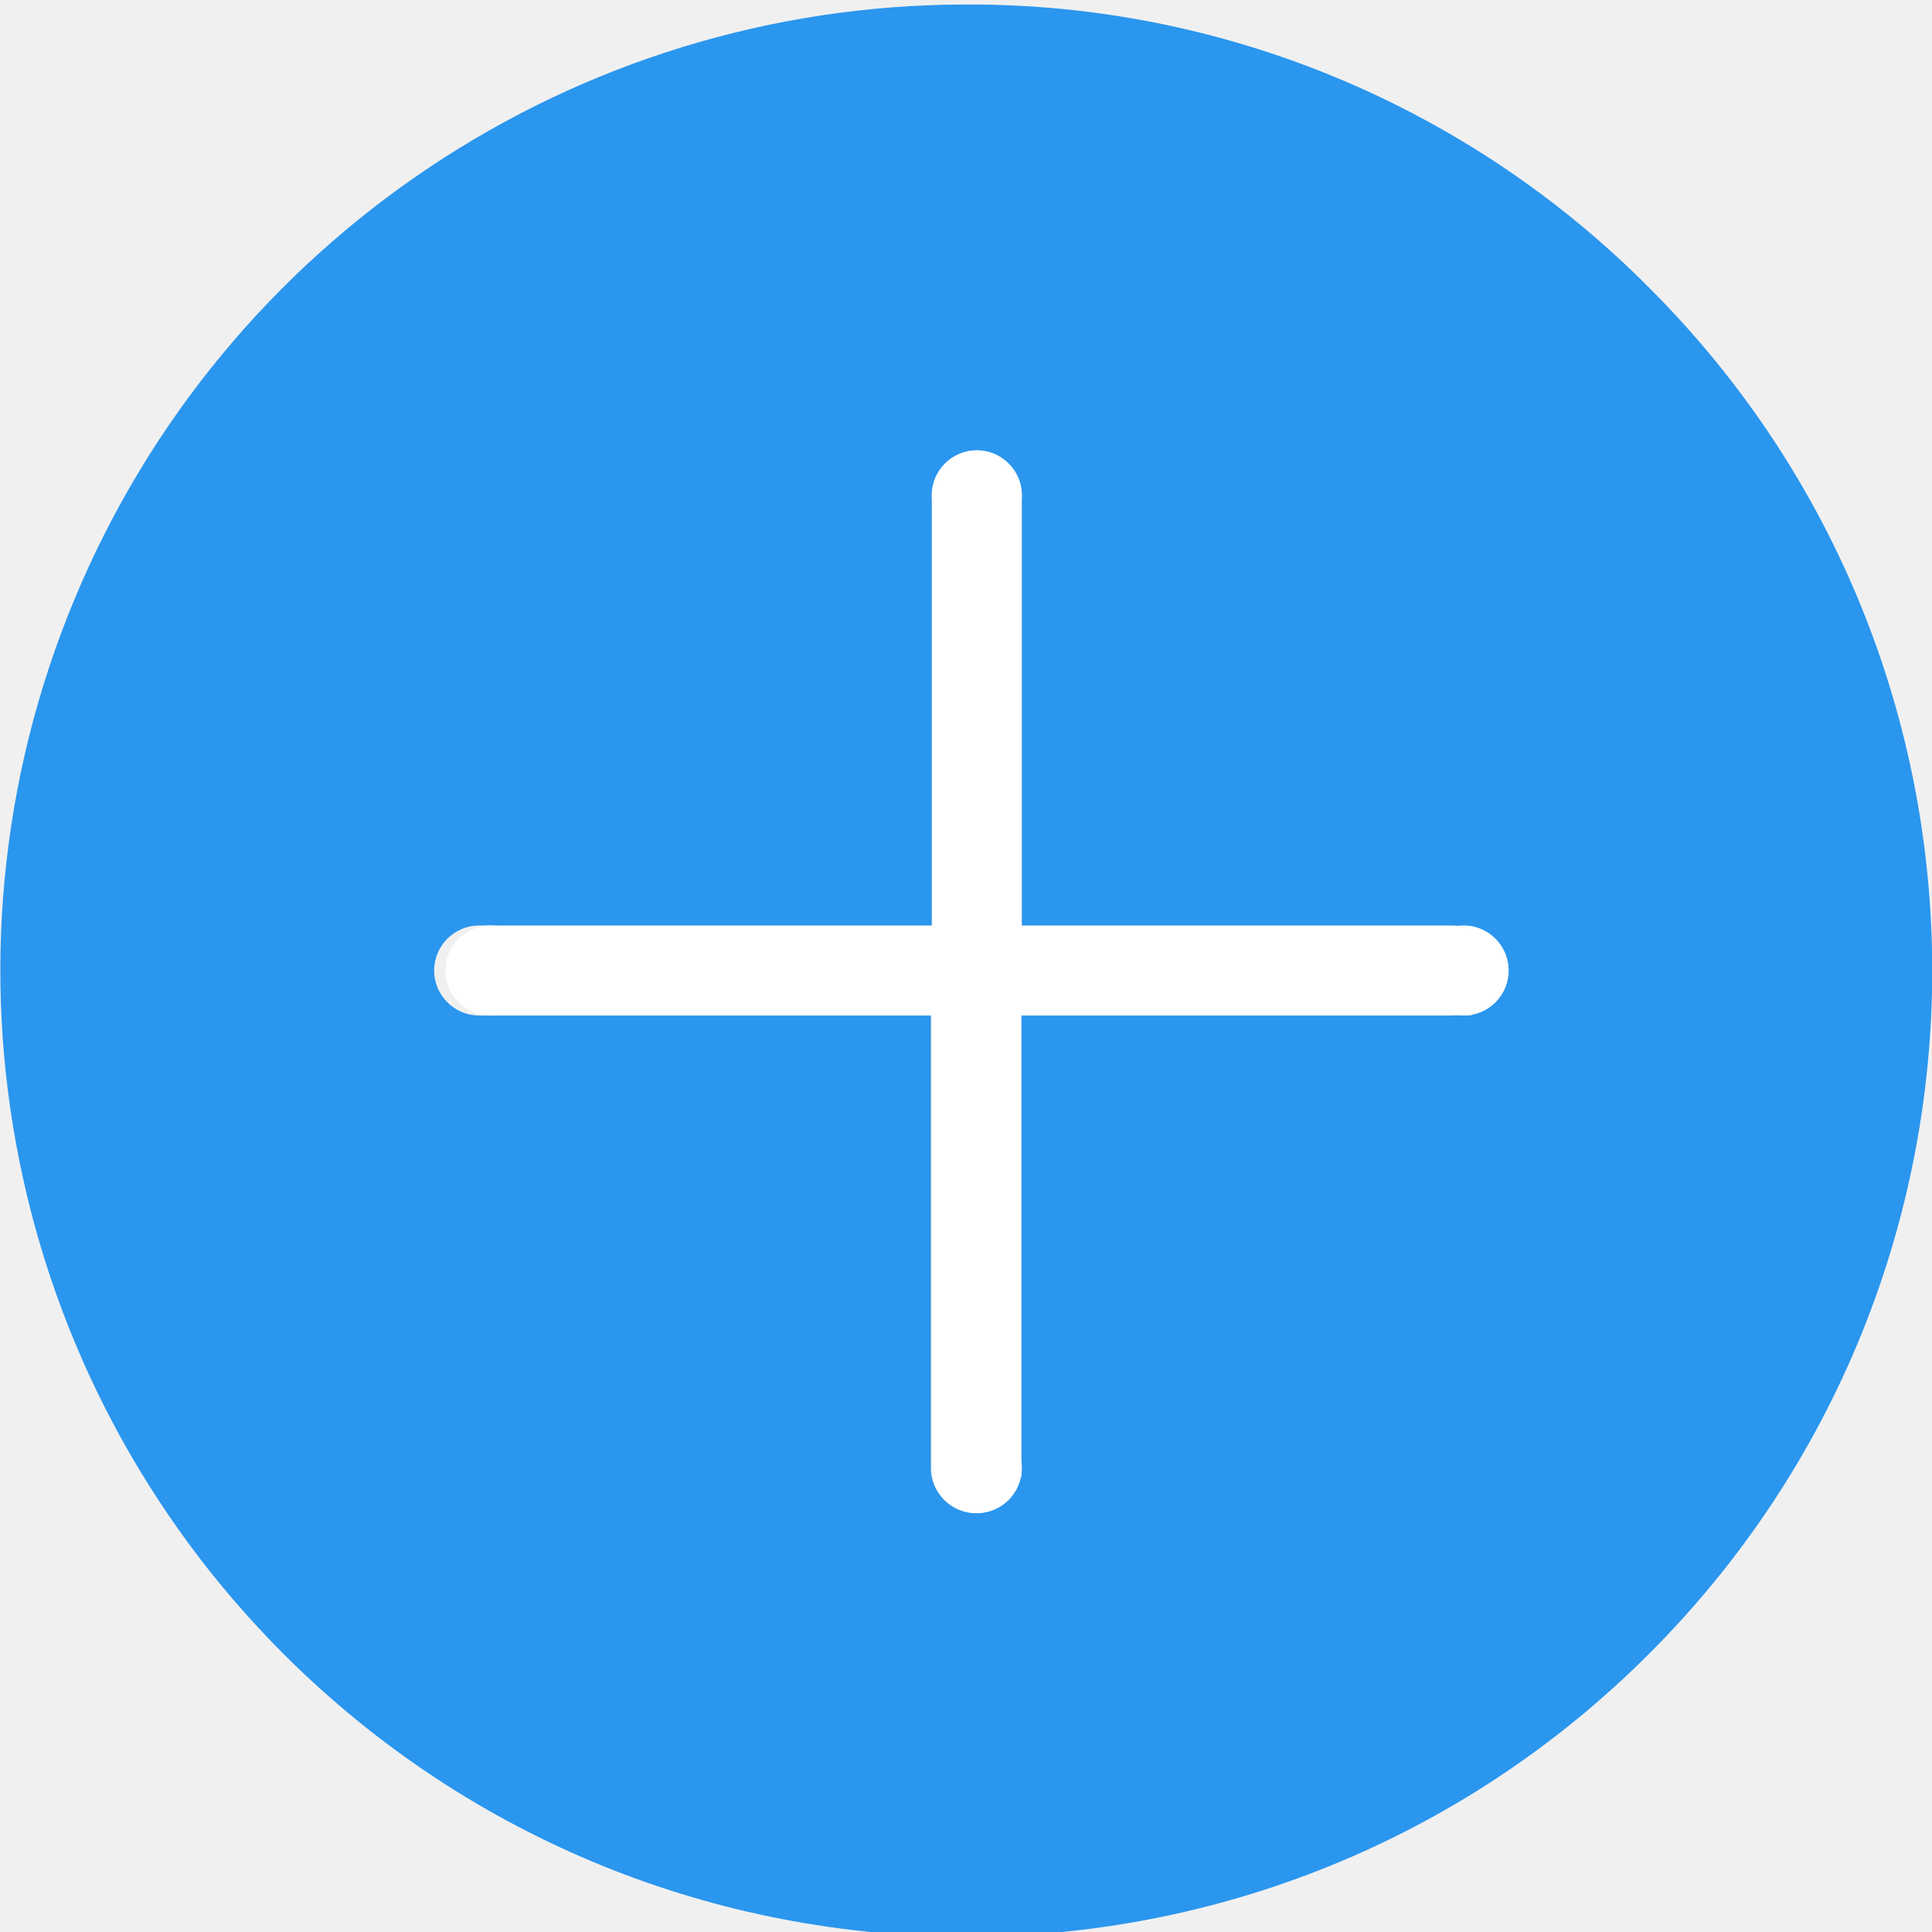
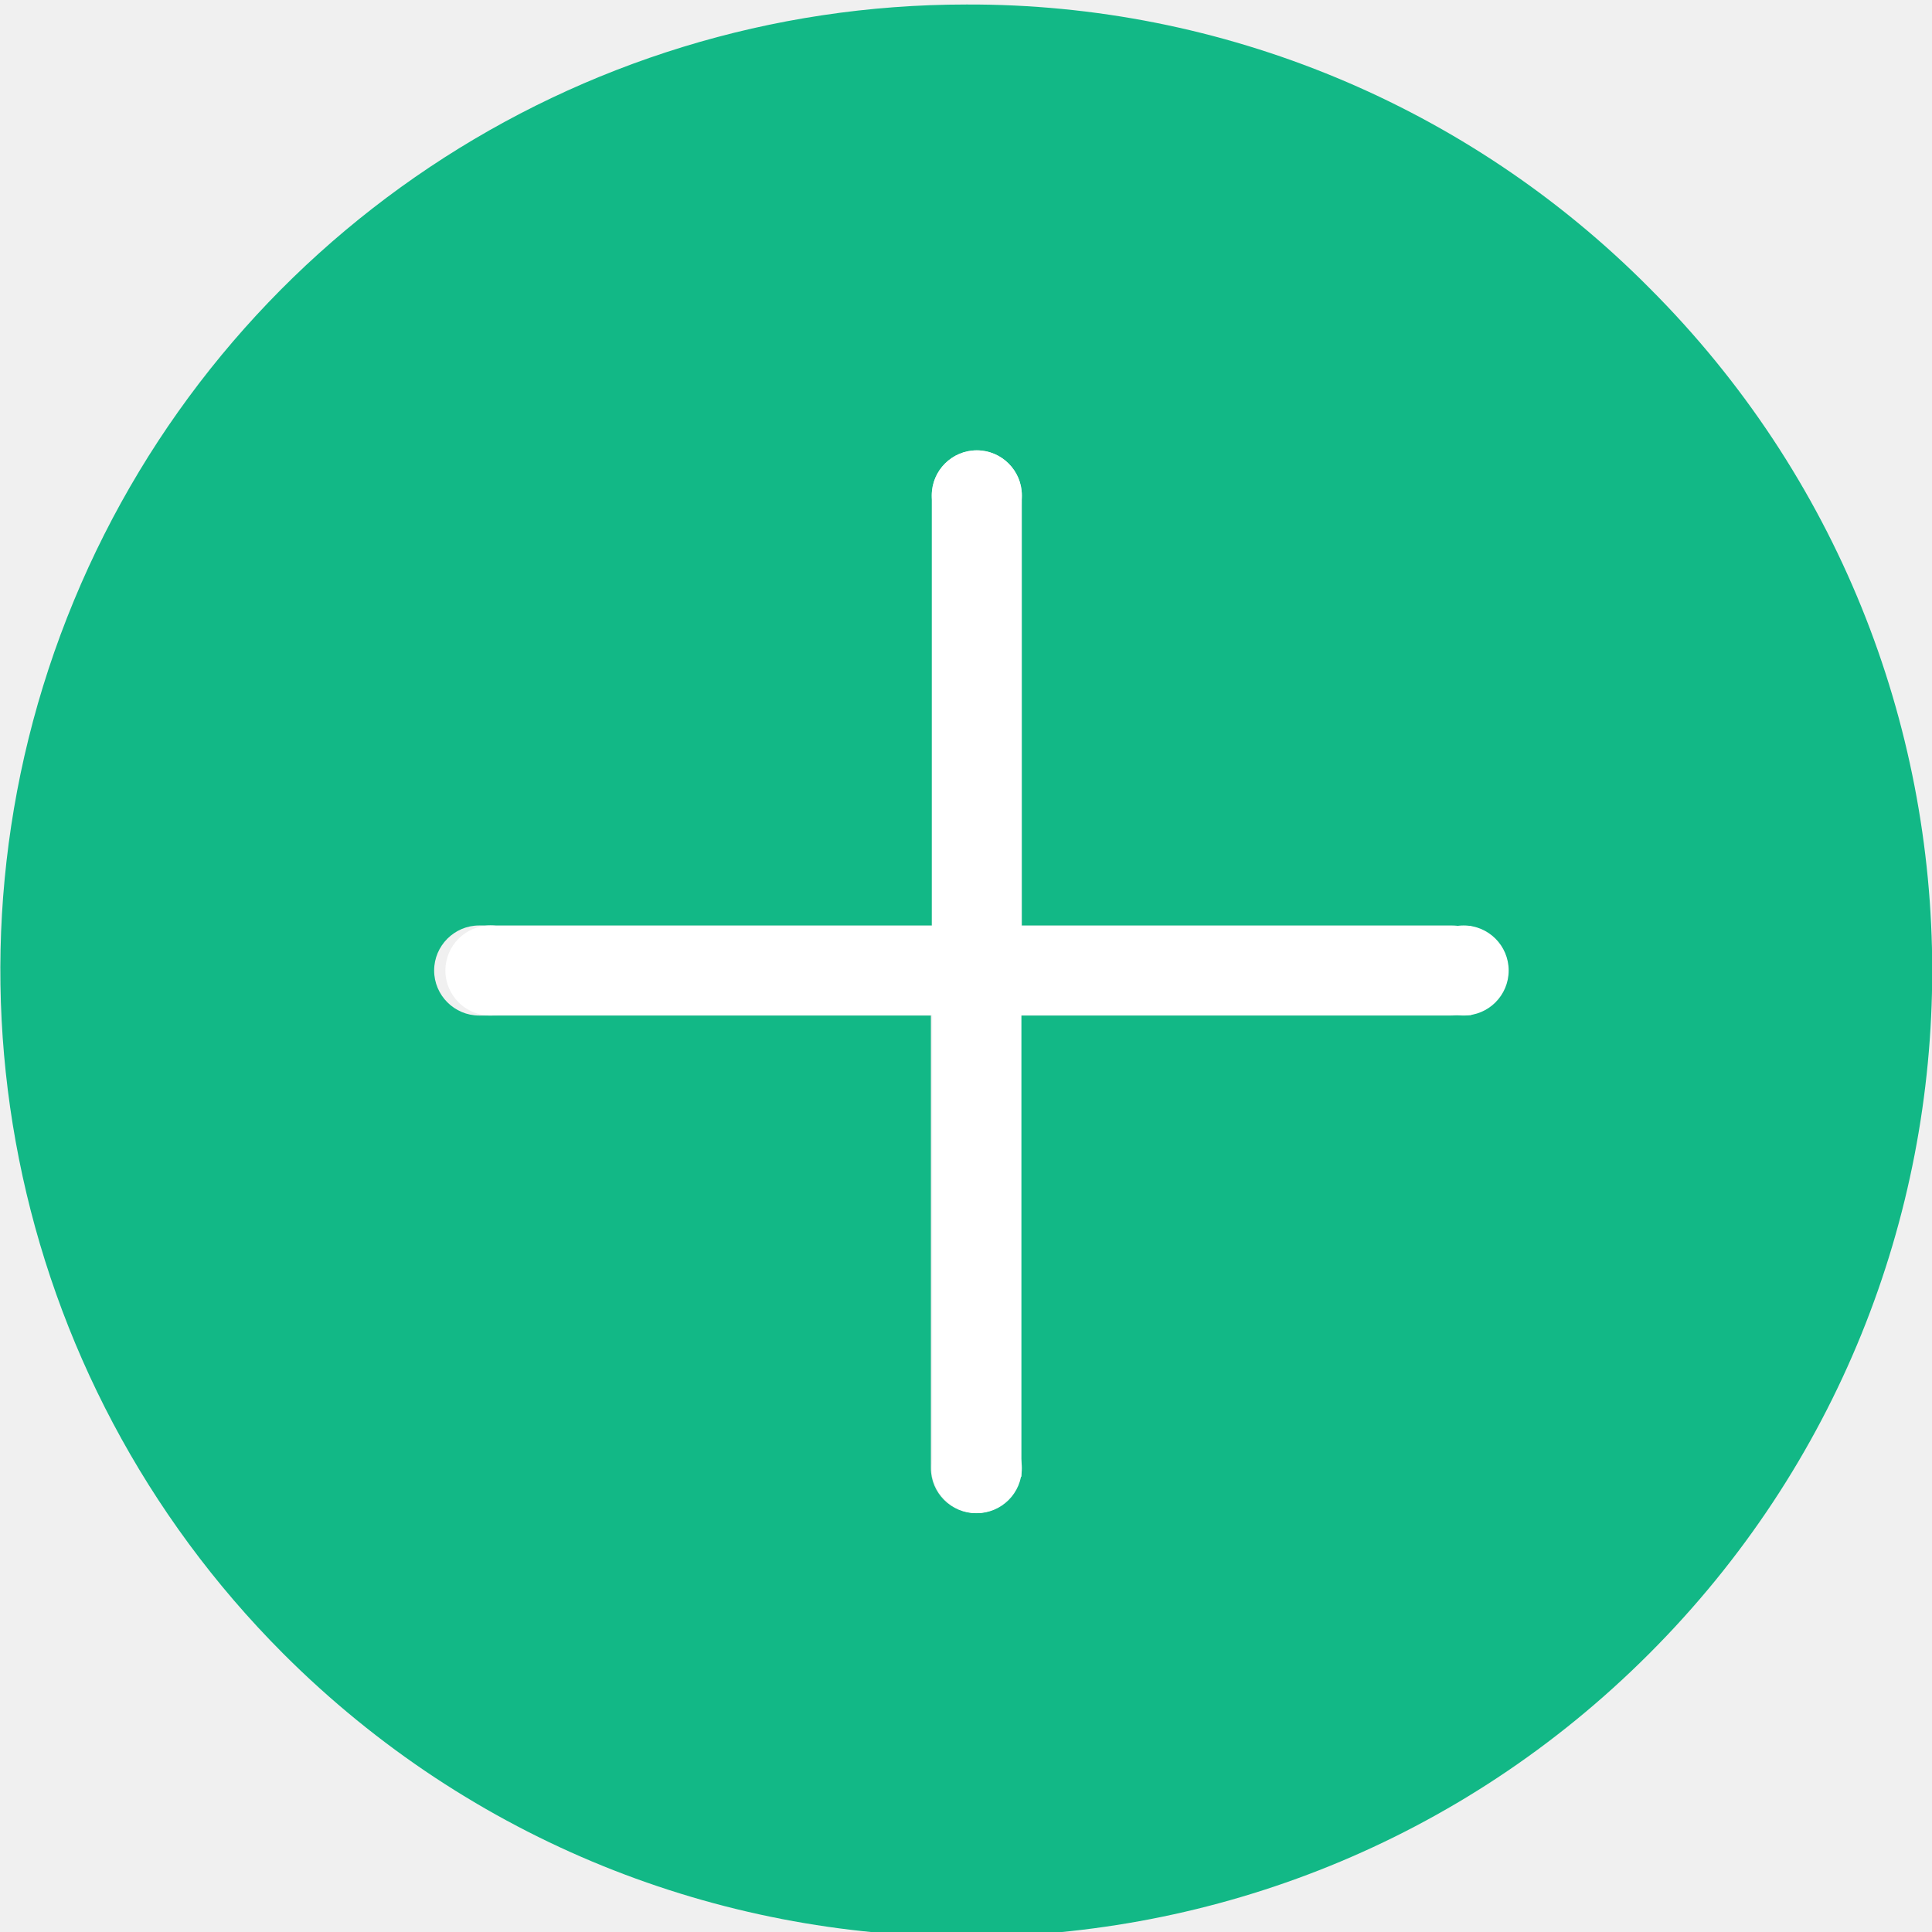
<svg xmlns="http://www.w3.org/2000/svg" version="1.1" id="레이어_1" x="0px" y="0px" viewBox="0 0 429 429" style="enable-background:new 0 0 429 429;" xml:space="preserve">
  <style type="text/css">
- 	.st0{fill:#2A96EE;}
+ 	.st0{fill:#12B886;}
	.st1{fill:#FFFFFF;}
</style>
  <path class="st0" d="M214.6,1c-86.8,0-165,52.2-198.2,132.4S1.6,305.8,62.9,367.2c83.8,83.8,219.6,83.8,303.3,0  c83.8-83.8,83.8-219.6,0-303.3C326.1,23.5,271.5,0.8,214.6,1z M322.2,225.5h-95.5V326c0,5.5-4.5,10-10,10s-10-4.5-10-10V225.5H106.4  c-5.5,0-10-4.5-10-10s4.5-10,10-10h100.5V110c0-5.5,4.5-10,10-10s10,4.5,10,10v95.5h95.5c5.5,0,10,4.5,9.9,10  C332.2,221,327.7,225.5,322.2,225.5z" />
  <g>
    <circle class="st1" cx="216.9" cy="110" r="10" />
    <circle class="st1" cx="216.9" cy="326" r="10" />
    <rect x="207" y="111.2" class="st1" width="19.8" height="216.7" />
  </g>
  <g>
    <circle class="st1" cx="108.9" cy="215.5" r="10" />
    <circle class="st1" cx="325" cy="215.5" r="10" />
-     <rect x="208.5" y="107.1" transform="matrix(6.123234e-17 -1 1 6.123234e-17 2.949 433.9185)" class="st1" width="19.8" height="216.7" />
+     <rect x="110" y="205.6" class="st1" width="216.7" height="19.8" />
  </g>
</svg>
